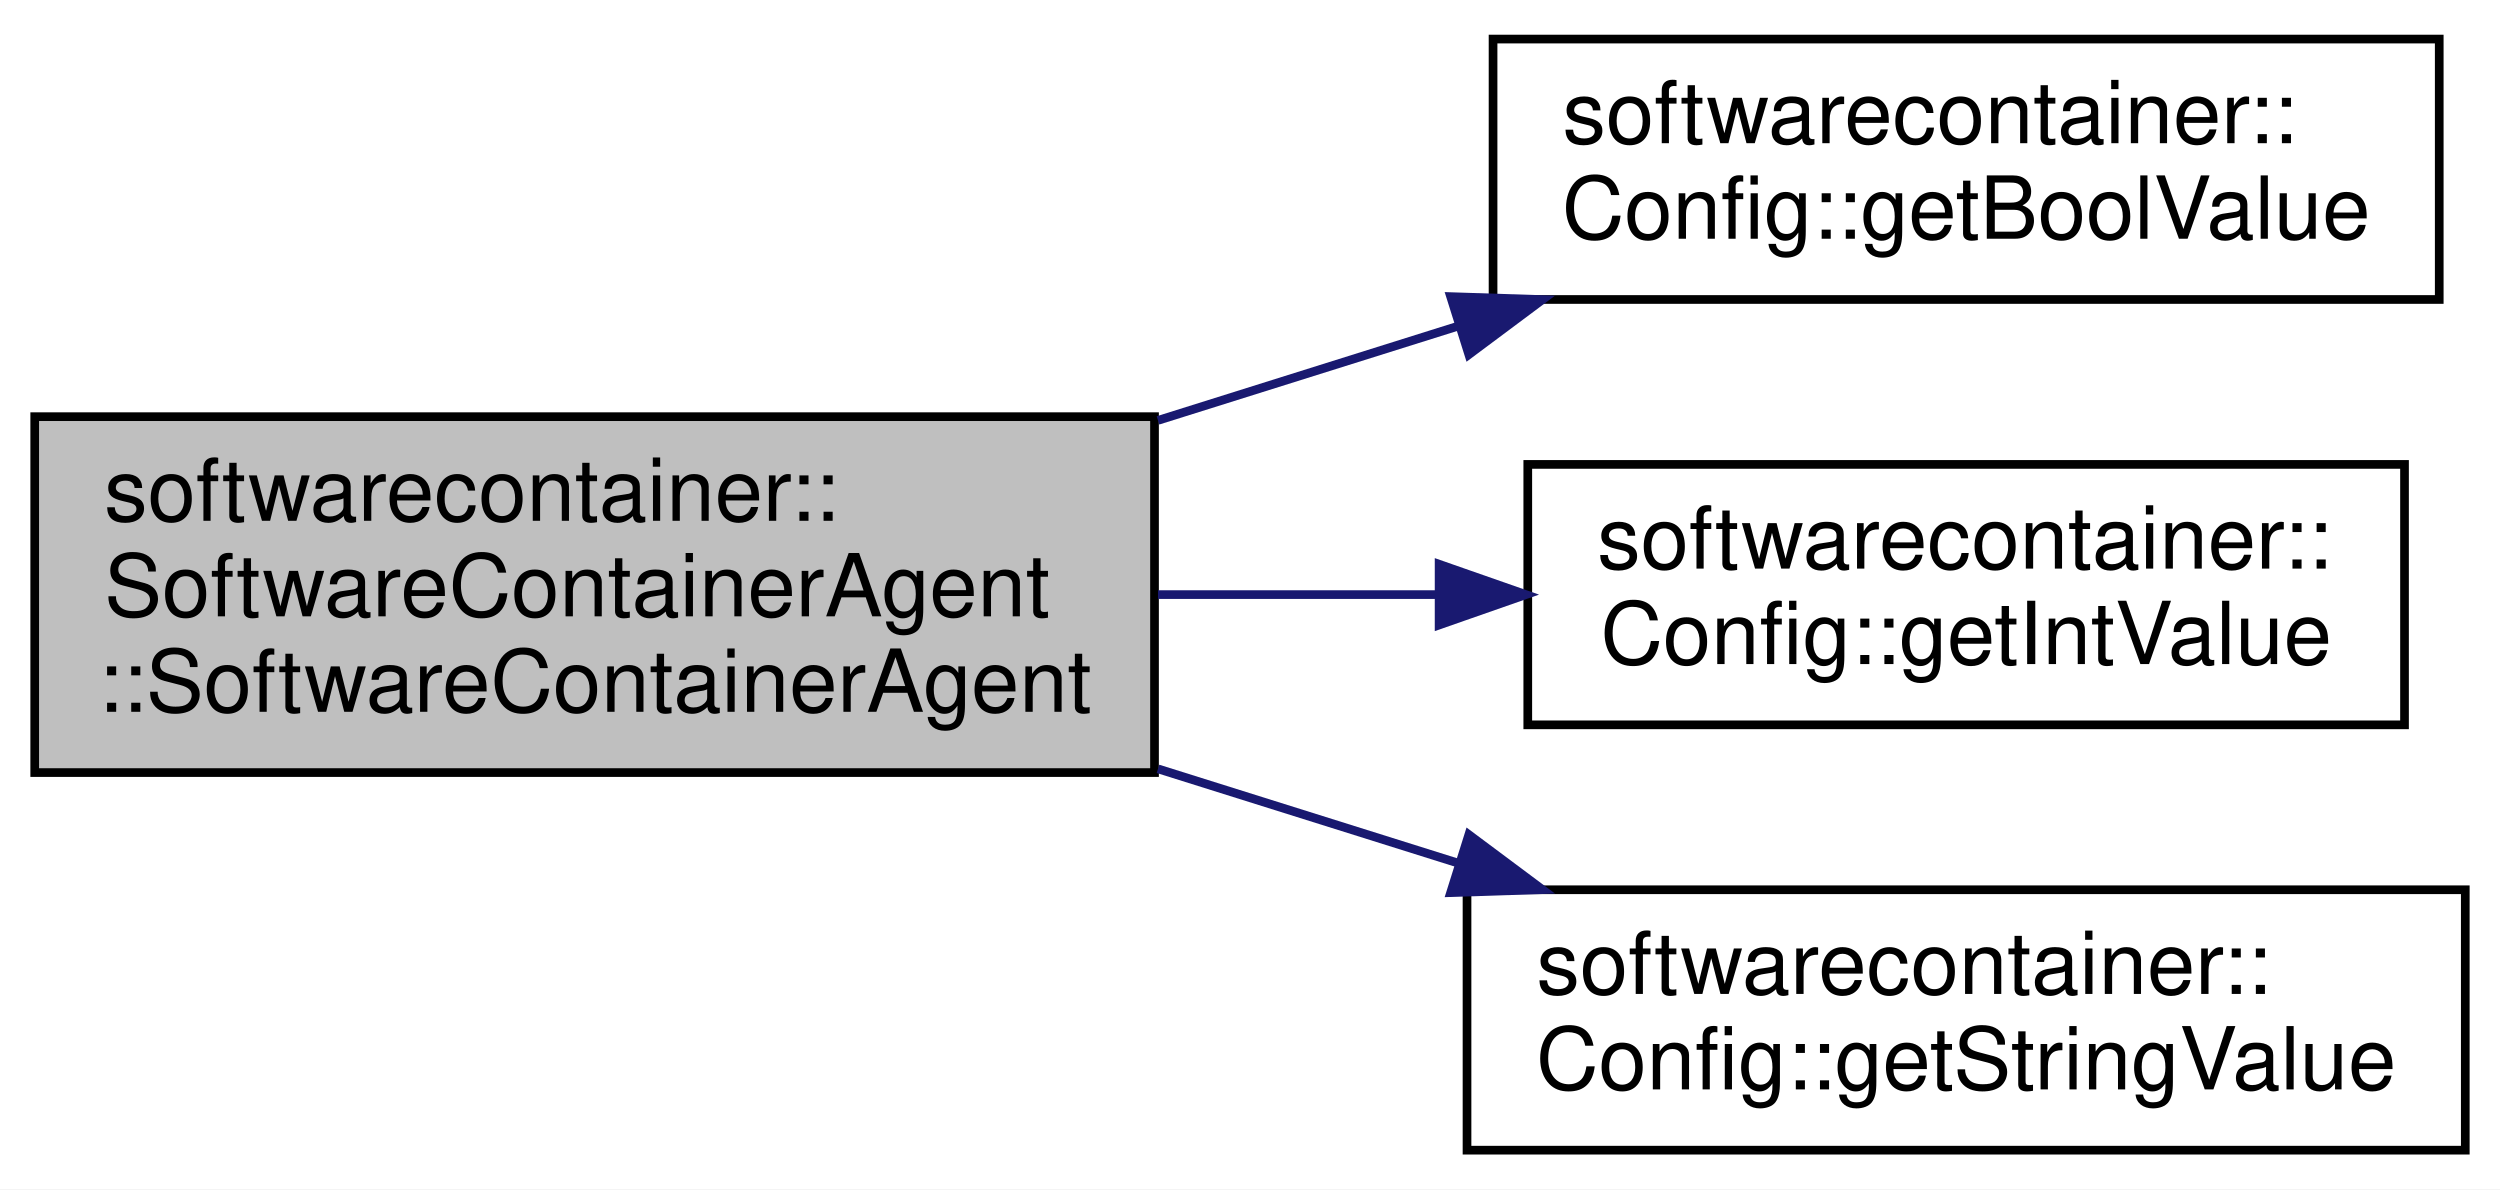
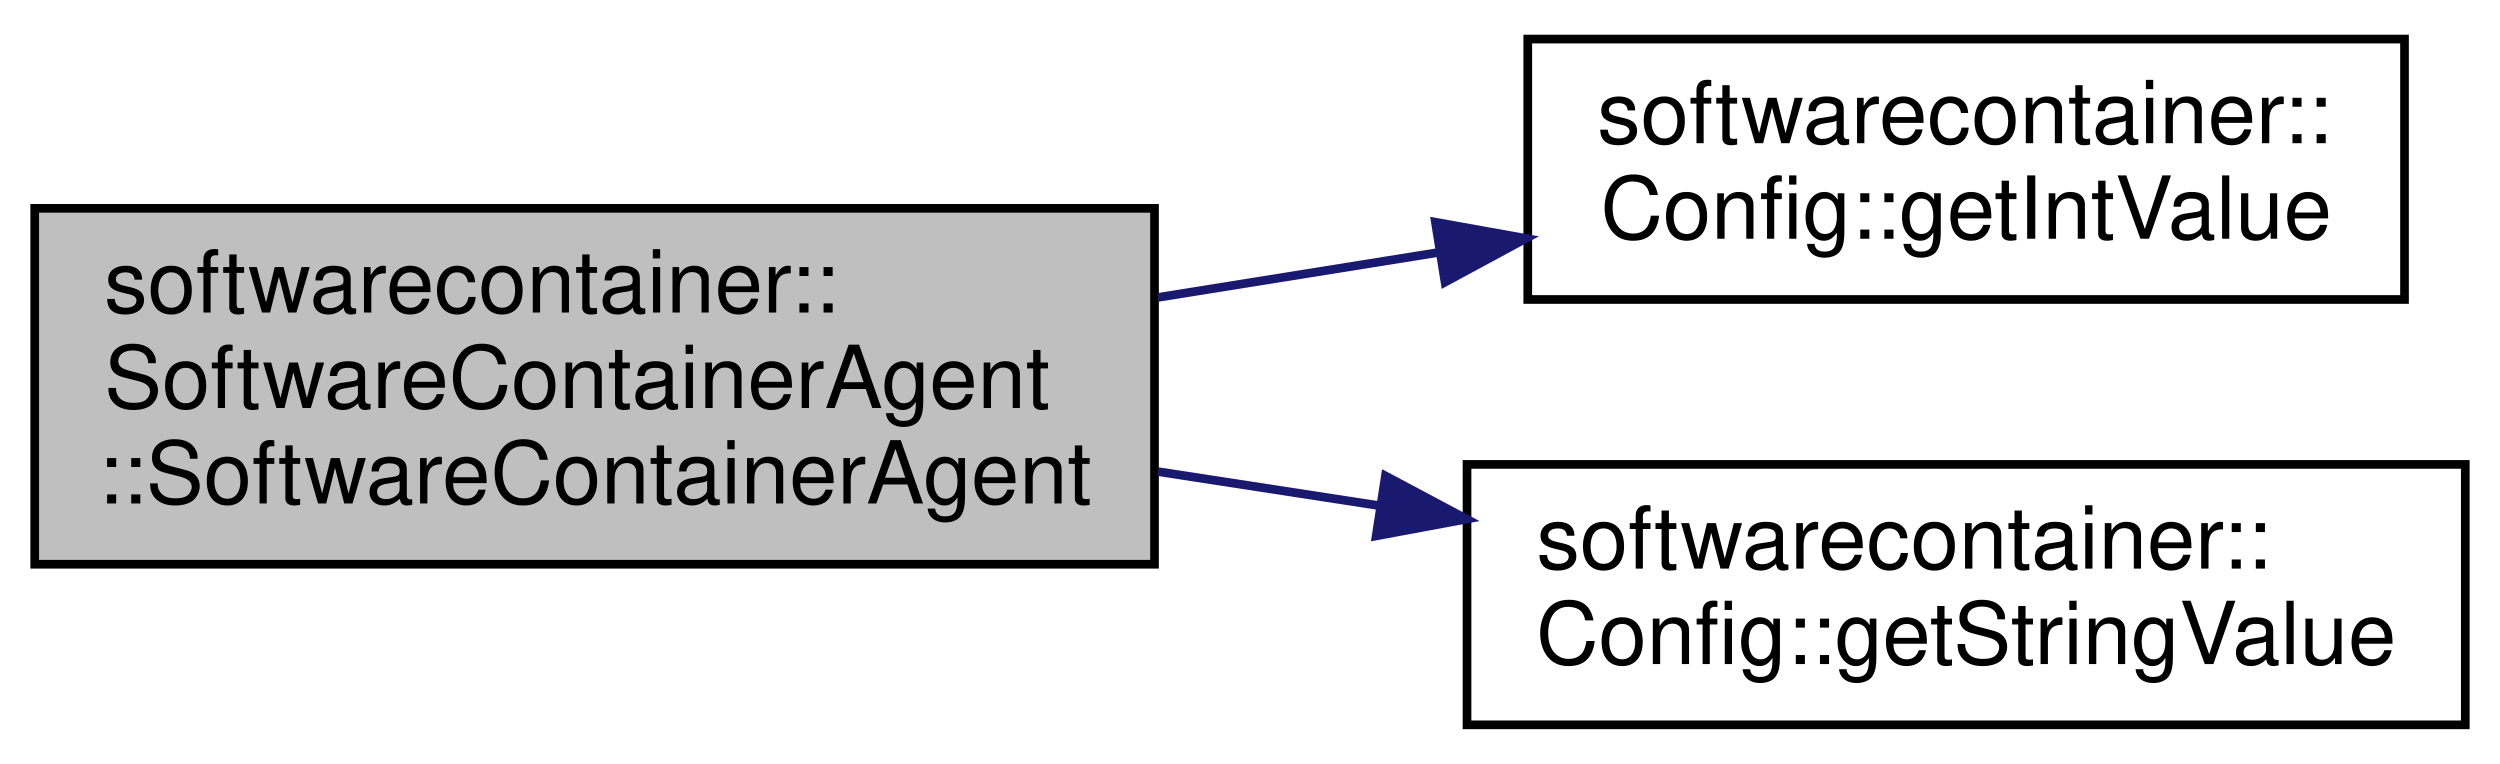
- <svg xmlns="http://www.w3.org/2000/svg" xmlns:xlink="http://www.w3.org/1999/xlink" width="288pt" height="137pt" viewBox="0.00 0.00 288.00 137.00">
-   <g id="graph0" class="graph" transform="scale(1 1) rotate(0) translate(4 133)">
-     <polygon fill="white" stroke="none" points="-4,4 -4,-133 284,-133 284,4 -4,4" />
+ <svg xmlns="http://www.w3.org/2000/svg" xmlns:xlink="http://www.w3.org/1999/xlink" width="288pt" height="88pt" viewBox="0.00 0.00 288.00 88.00">
+   <g id="graph0" class="graph" transform="scale(1 1) rotate(0) translate(4 84)">
+     <polygon fill="white" stroke="none" points="-4,4 -4,-84 284,-84 284,4 -4,4" />
    <g id="node1" class="node">
-       <polygon fill="#bfbfbf" stroke="black" points="0,-44 0,-85 129,-85 129,-44 0,-44" />
-       <text text-anchor="start" x="8" y="-73" font-family="Helvetica,sans-Serif" font-size="10.00">softwarecontainer::</text>
-       <text text-anchor="start" x="8" y="-62" font-family="Helvetica,sans-Serif" font-size="10.00">SoftwareContainerAgent</text>
-       <text text-anchor="middle" x="64.5" y="-51" font-family="Helvetica,sans-Serif" font-size="10.00">::SoftwareContainerAgent</text>
+       <polygon fill="#bfbfbf" stroke="black" points="0,-19 0,-60 129,-60 129,-19 0,-19" />
+       <text text-anchor="start" x="8" y="-48" font-family="Helvetica,sans-Serif" font-size="10.00">softwarecontainer::</text>
+       <text text-anchor="start" x="8" y="-37" font-family="Helvetica,sans-Serif" font-size="10.00">SoftwareContainerAgent</text>
+       <text text-anchor="middle" x="64.5" y="-26" font-family="Helvetica,sans-Serif" font-size="10.00">::SoftwareContainerAgent</text>
    </g>
    <g id="node2" class="node">
      <g id="a_node2">
-         <a xlink:href="classsoftwarecontainer_1_1_config.html#ad4124e2115ae8de964d4c69a6626c4b8" target="_top" xlink:title="getBoolValue Get a config value of type bool ">
-           <polygon fill="white" stroke="black" points="168,-98.5 168,-128.5 277,-128.5 277,-98.5 168,-98.5" />
-           <text text-anchor="start" x="176" y="-116.5" font-family="Helvetica,sans-Serif" font-size="10.00">softwarecontainer::</text>
-           <text text-anchor="middle" x="222.5" y="-105.5" font-family="Helvetica,sans-Serif" font-size="10.00">Config::getBoolValue</text>
-         </a>
-       </g>
-     </g>
-     <g id="edge1" class="edge">
-       <path fill="none" stroke="midnightblue" d="M129.401,-84.572C140.855,-88.169 152.729,-91.899 163.989,-95.436" />
-       <polygon fill="midnightblue" stroke="midnightblue" points="163.112,-98.829 173.701,-98.486 165.21,-92.15 163.112,-98.829" />
-     </g>
-     <g id="node3" class="node">
-       <g id="a_node3">
        <a xlink:href="classsoftwarecontainer_1_1_config.html#a76a95daa6a9318611f35dff757d3fd98" target="_top" xlink:title="getIntValue Get a config value of type int ">
          <polygon fill="white" stroke="black" points="172,-49.5 172,-79.5 273,-79.5 273,-49.5 172,-49.5" />
          <text text-anchor="start" x="180" y="-67.5" font-family="Helvetica,sans-Serif" font-size="10.00">softwarecontainer::</text>
          <text text-anchor="middle" x="222.5" y="-56.5" font-family="Helvetica,sans-Serif" font-size="10.00">Config::getIntValue</text>
        </a>
      </g>
    </g>
-     <g id="edge2" class="edge">
-       <path fill="none" stroke="midnightblue" d="M129.401,-64.5C140.003,-64.5 150.965,-64.5 161.467,-64.5" />
-       <polygon fill="midnightblue" stroke="midnightblue" points="161.786,-68 171.785,-64.5 161.785,-61 161.786,-68" />
+     <g id="edge1" class="edge">
+       <path fill="none" stroke="midnightblue" d="M129.401,-49.741C140.114,-51.457 151.193,-53.233 161.795,-54.932" />
+       <polygon fill="midnightblue" stroke="midnightblue" points="161.358,-58.406 171.785,-56.533 162.465,-51.495 161.358,-58.406" />
    </g>
-     <g id="node4" class="node">
-       <g id="a_node4">
+     <g id="node3" class="node">
+       <g id="a_node3">
        <a xlink:href="classsoftwarecontainer_1_1_config.html#aa7f2e47598dbdc585d4e15257477493c" target="_top" xlink:title="getStringValue Get a config value of type string ">
          <polygon fill="white" stroke="black" points="165,-0.5 165,-30.5 280,-30.5 280,-0.5 165,-0.5" />
          <text text-anchor="start" x="173" y="-18.5" font-family="Helvetica,sans-Serif" font-size="10.00">softwarecontainer::</text>
          <text text-anchor="middle" x="222.5" y="-7.5" font-family="Helvetica,sans-Serif" font-size="10.00">Config::getStringValue</text>
        </a>
      </g>
    </g>
-     <g id="edge3" class="edge">
-       <path fill="none" stroke="midnightblue" d="M129.401,-44.428C140.855,-40.831 152.729,-37.101 163.989,-33.564" />
-       <polygon fill="midnightblue" stroke="midnightblue" points="165.21,-36.85 173.701,-30.514 163.112,-30.171 165.21,-36.85" />
+     <g id="edge2" class="edge">
+       <path fill="none" stroke="midnightblue" d="M129.401,-29.669C137.776,-28.381 146.375,-27.058 154.795,-25.762" />
+       <polygon fill="midnightblue" stroke="midnightblue" points="155.598,-29.18 164.95,-24.2 154.534,-22.261 155.598,-29.18" />
    </g>
  </g>
</svg>
